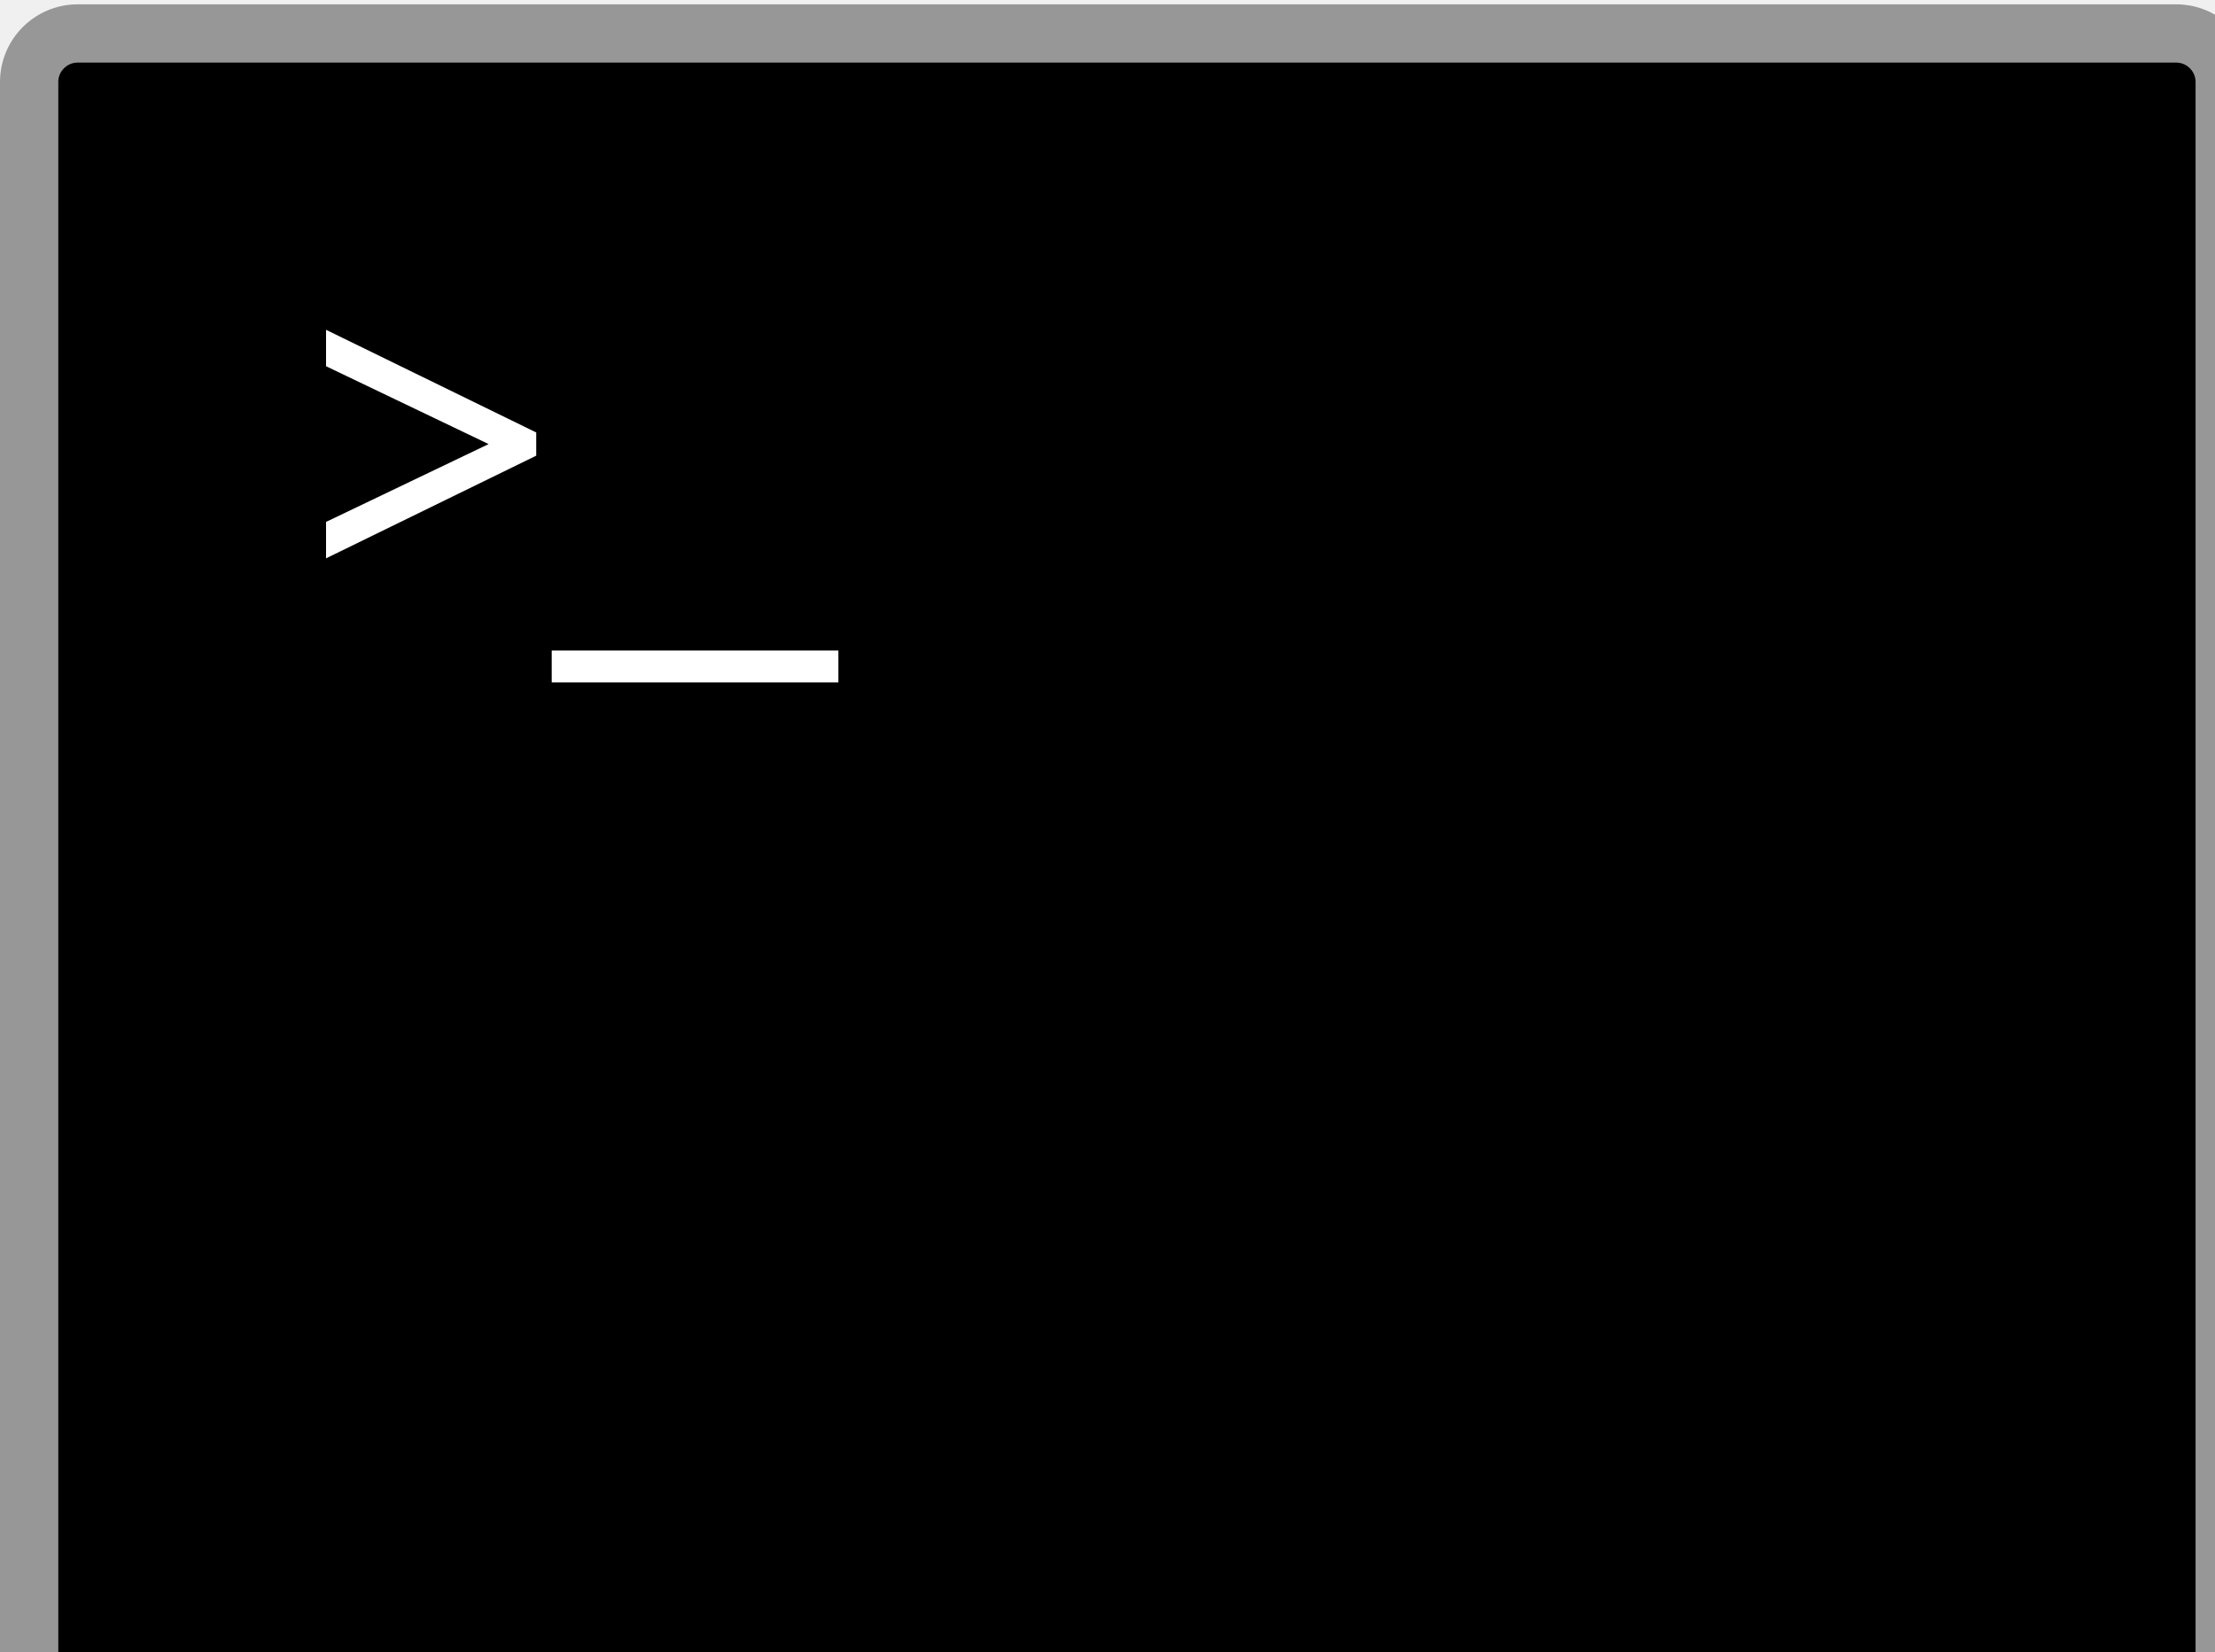
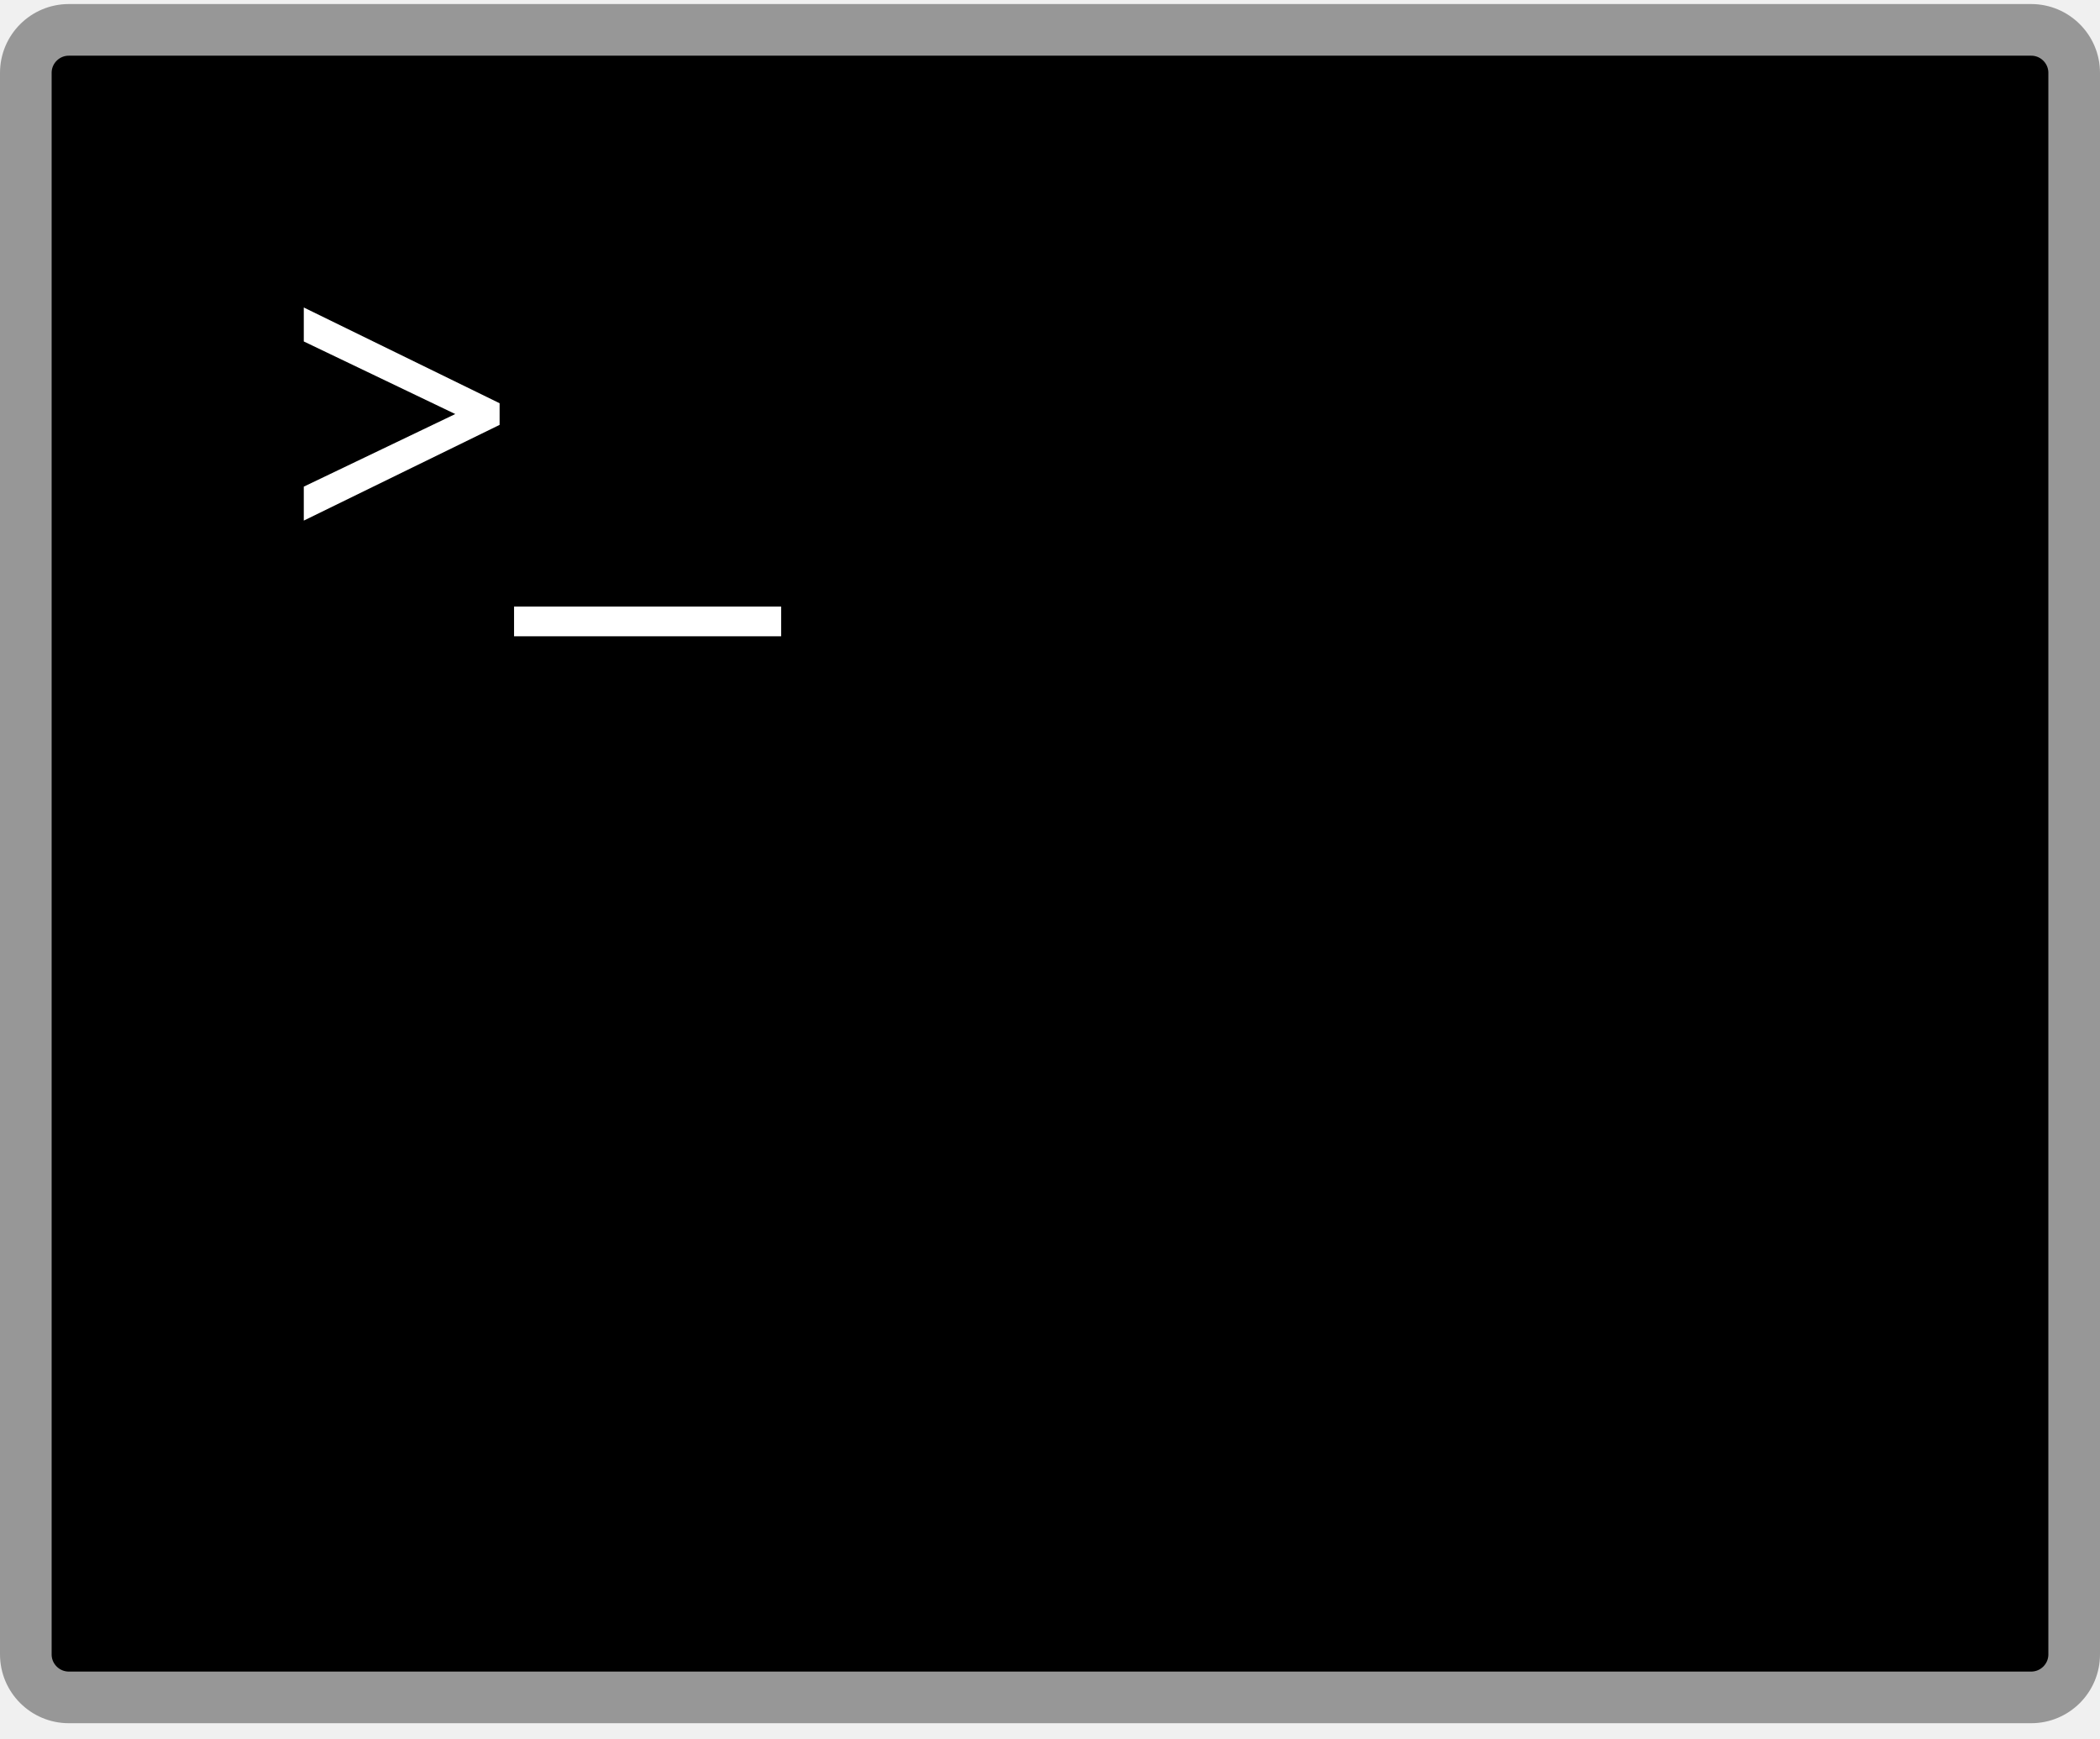
- <svg xmlns="http://www.w3.org/2000/svg" xmlns:xlink="http://www.w3.org/1999/xlink" width="114px" height="85px" viewBox="0 0 114 85" version="1.1">
+ <svg xmlns="http://www.w3.org/2000/svg" xmlns:xlink="http://www.w3.org/1999/xlink" width="122px" height="101px" viewBox="0 0 122 101" version="1.1">
  <defs>
-     <rect id="path-1" x="0" y="0.223" width="116" height="94.92" rx="4" />
-     <mask id="mask-2" maskContentUnits="userSpaceOnUse" maskUnits="objectBoundingBox" x="0" y="0" width="116" height="94.92" fill="white">
-       <use xlink:href="#path-1" />
-     </mask>
+     <rect id="path-1" x="0" y="0.235" width="122" height="99.864" rx="4" />
  </defs>
  <g id="Page-1" stroke="none" stroke-width="1" fill="none" fill-rule="evenodd">
-     <g id="Artboard" transform="translate(-588, -537)">
-       <g id="Group-19" transform="translate(58, 336)">
-         <g id="Group-16" transform="translate(393, 66)">
-           <g id="Group-10" transform="translate(0, 120)">
-             <g id="Rectangle-8">
-               <g id="Group-21" transform="translate(137, 15)">
-                 <use id="Rectangle-8" stroke="#979797" mask="url(#mask-2)" stroke-width="6" fill="#000000" xlink:href="#path-1" />
-                 <path d="M16.781,26.868 L25.148,22.861 L16.781,18.853 L16.781,16.978 L27.598,22.263 L27.598,23.458 L16.781,28.743 L16.781,26.868 Z M43.149,35.13 L28.395,35.13 L28.395,33.49 L43.149,33.49 L43.149,35.13 Z" id="&gt;_" fill="#FFFFFF" />
+     <g id="Artboard" transform="translate(-139, -128)">
+       <g id="kernels-block" transform="translate(139, 128)">
+         <g id="Group-21">
+           <g id="Page-1">
+             <g id="Artboard">
+               <g id="Group-19">
+                 <g id="Group-16">
+                   <g id="Group-10">
+                     <g id="Rectangle-8">
+                       <g id="Group-21">
+                         <g id="Rectangle-8">
+                           <g id="path-1-Clipped">
+                             <mask id="mask-2" fill="white">
+                               <use xlink:href="#path-1" />
+                             </mask>
+                             <g id="path-1" />
+                             <rect id="path-1" stroke="#979797" stroke-width="6" fill="#000000" fill-rule="nonzero" mask="url(#mask-2)" x="0" y="0.235" width="122" height="99.864" rx="4" />
+                           </g>
+                         </g>
+                         <path d="M17.649,28.268 L26.449,24.051 L17.649,19.835 L17.649,17.862 L29.025,23.423 L29.025,24.68 L17.649,30.241 L17.649,28.268 Z M45.381,36.96 L29.864,36.96 L29.864,35.234 L45.381,35.234 L45.381,36.96 Z" id="&gt;_" fill="#FFFFFF" fill-rule="nonzero" />
+                       </g>
+                     </g>
+                   </g>
+                 </g>
              </g>
            </g>
          </g>
        </g>
      </g>
    </g>
  </g>
</svg>
